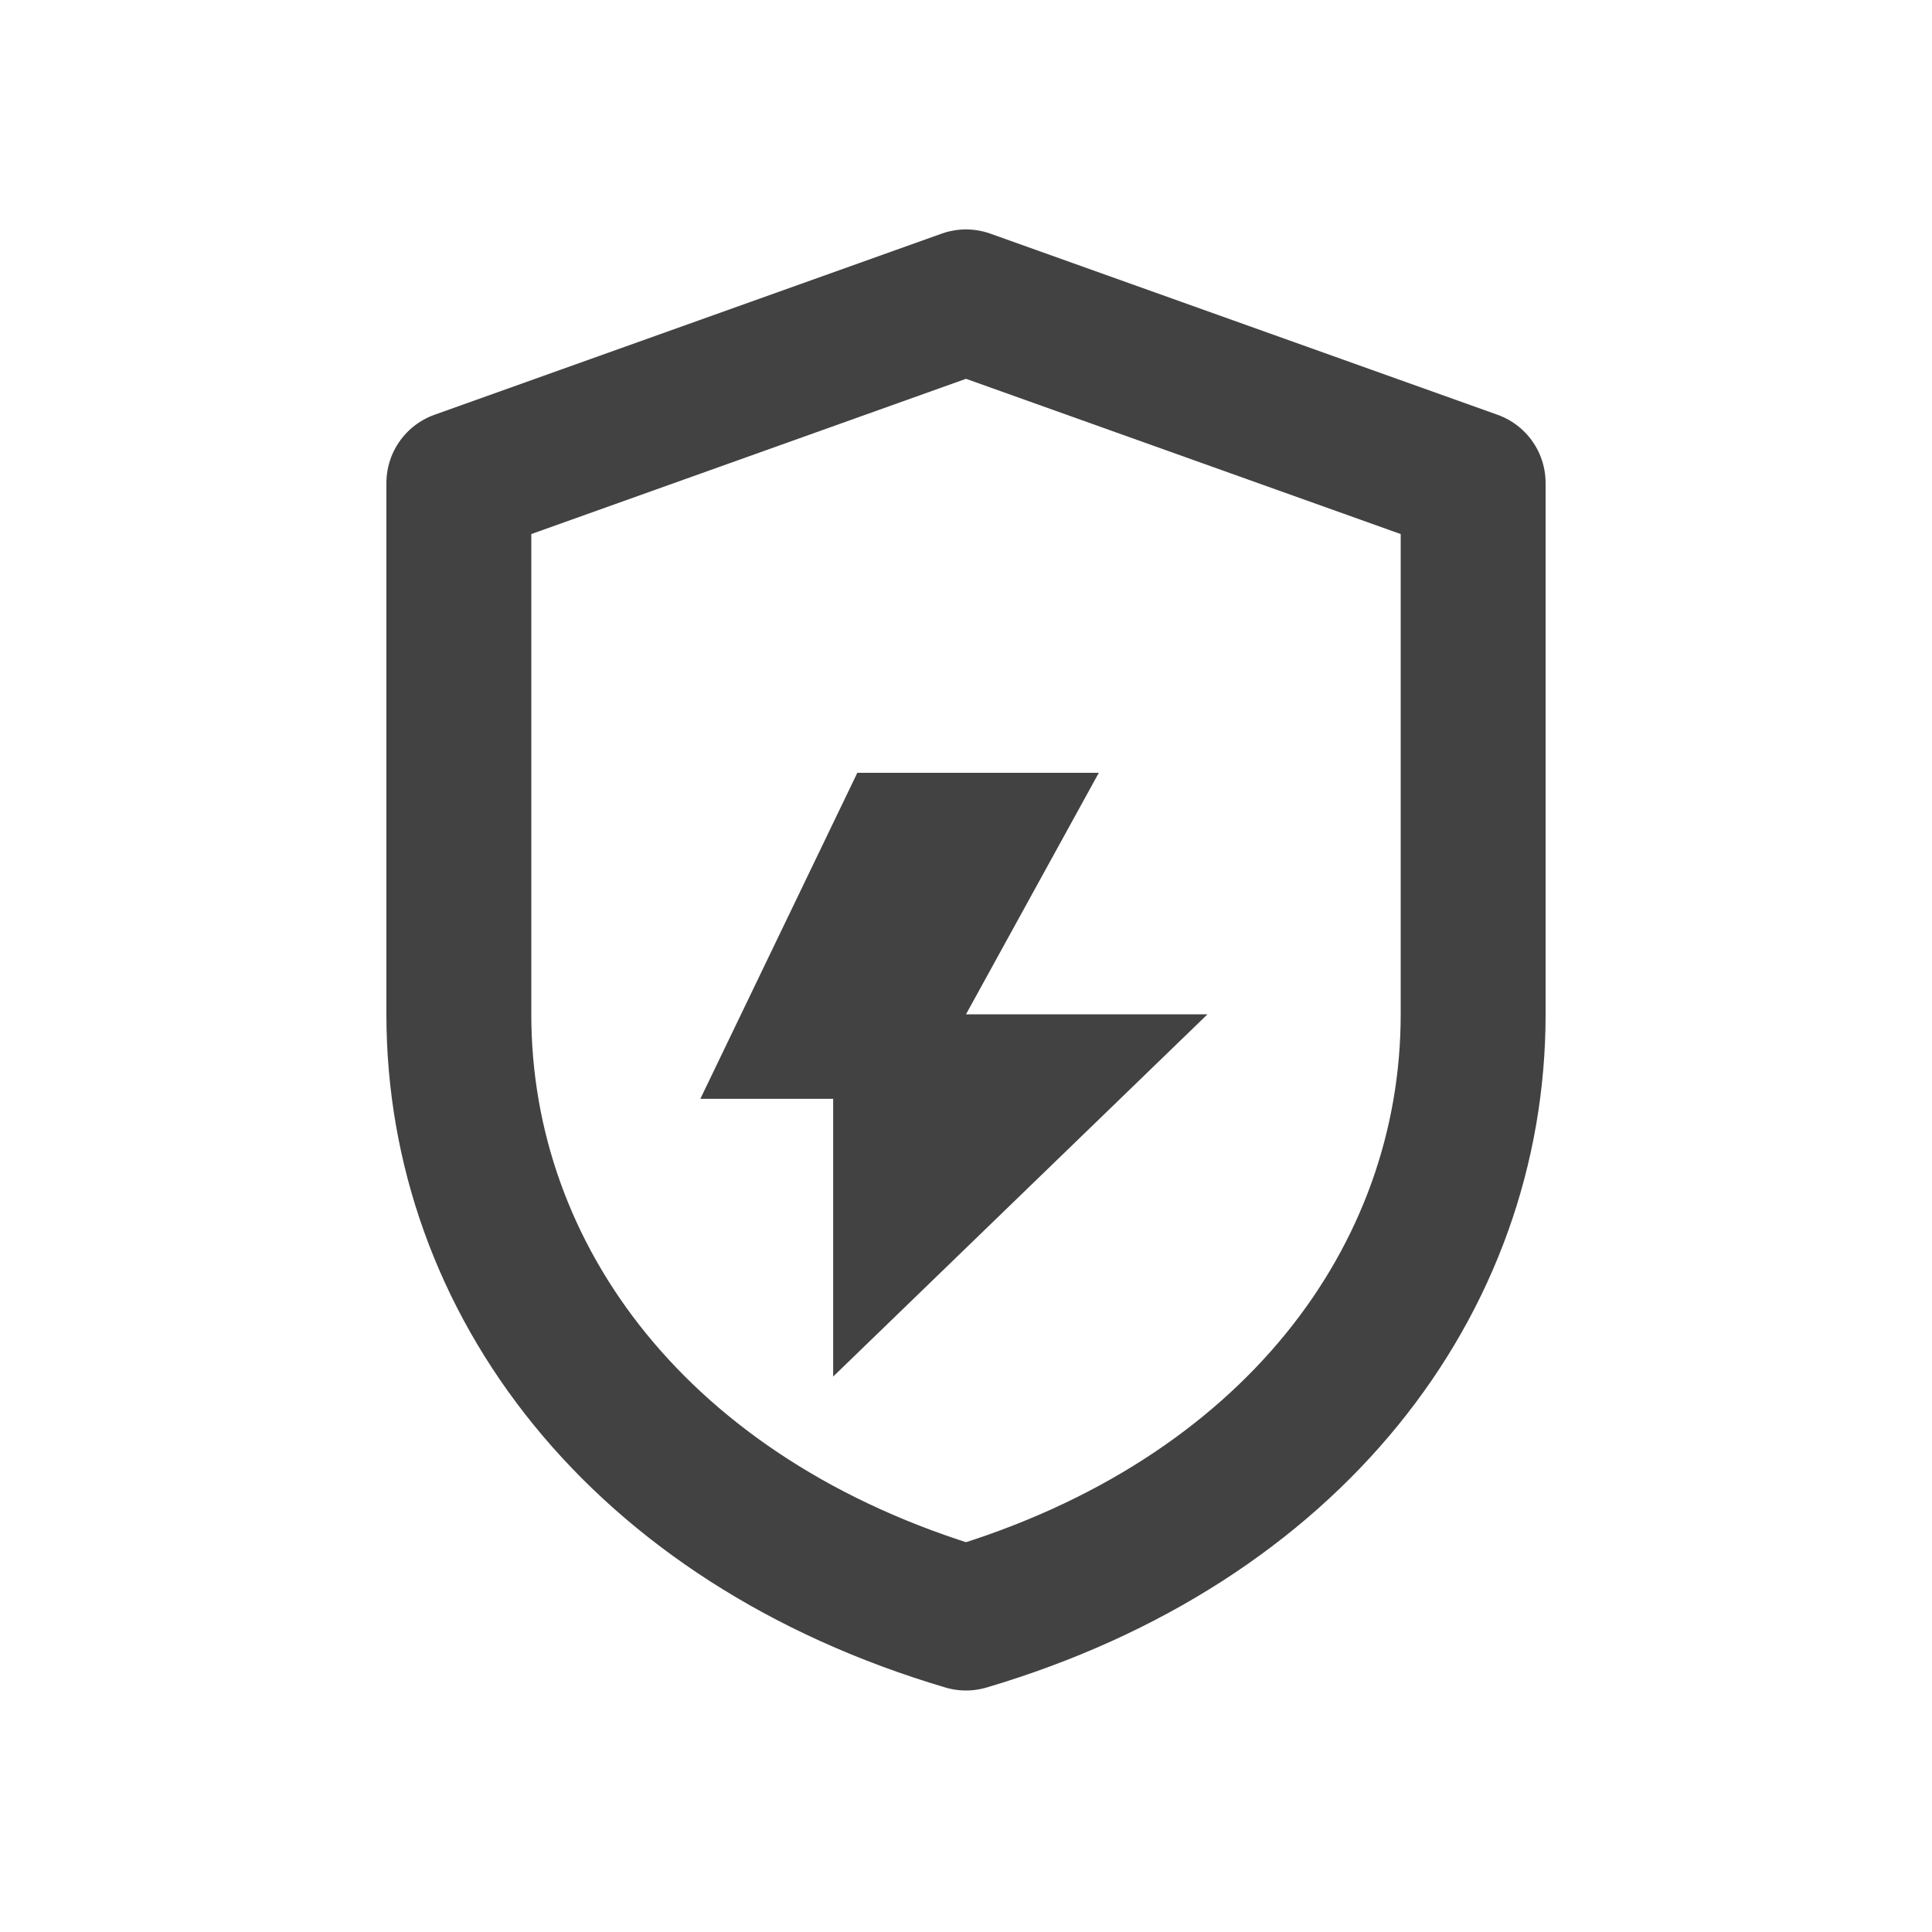
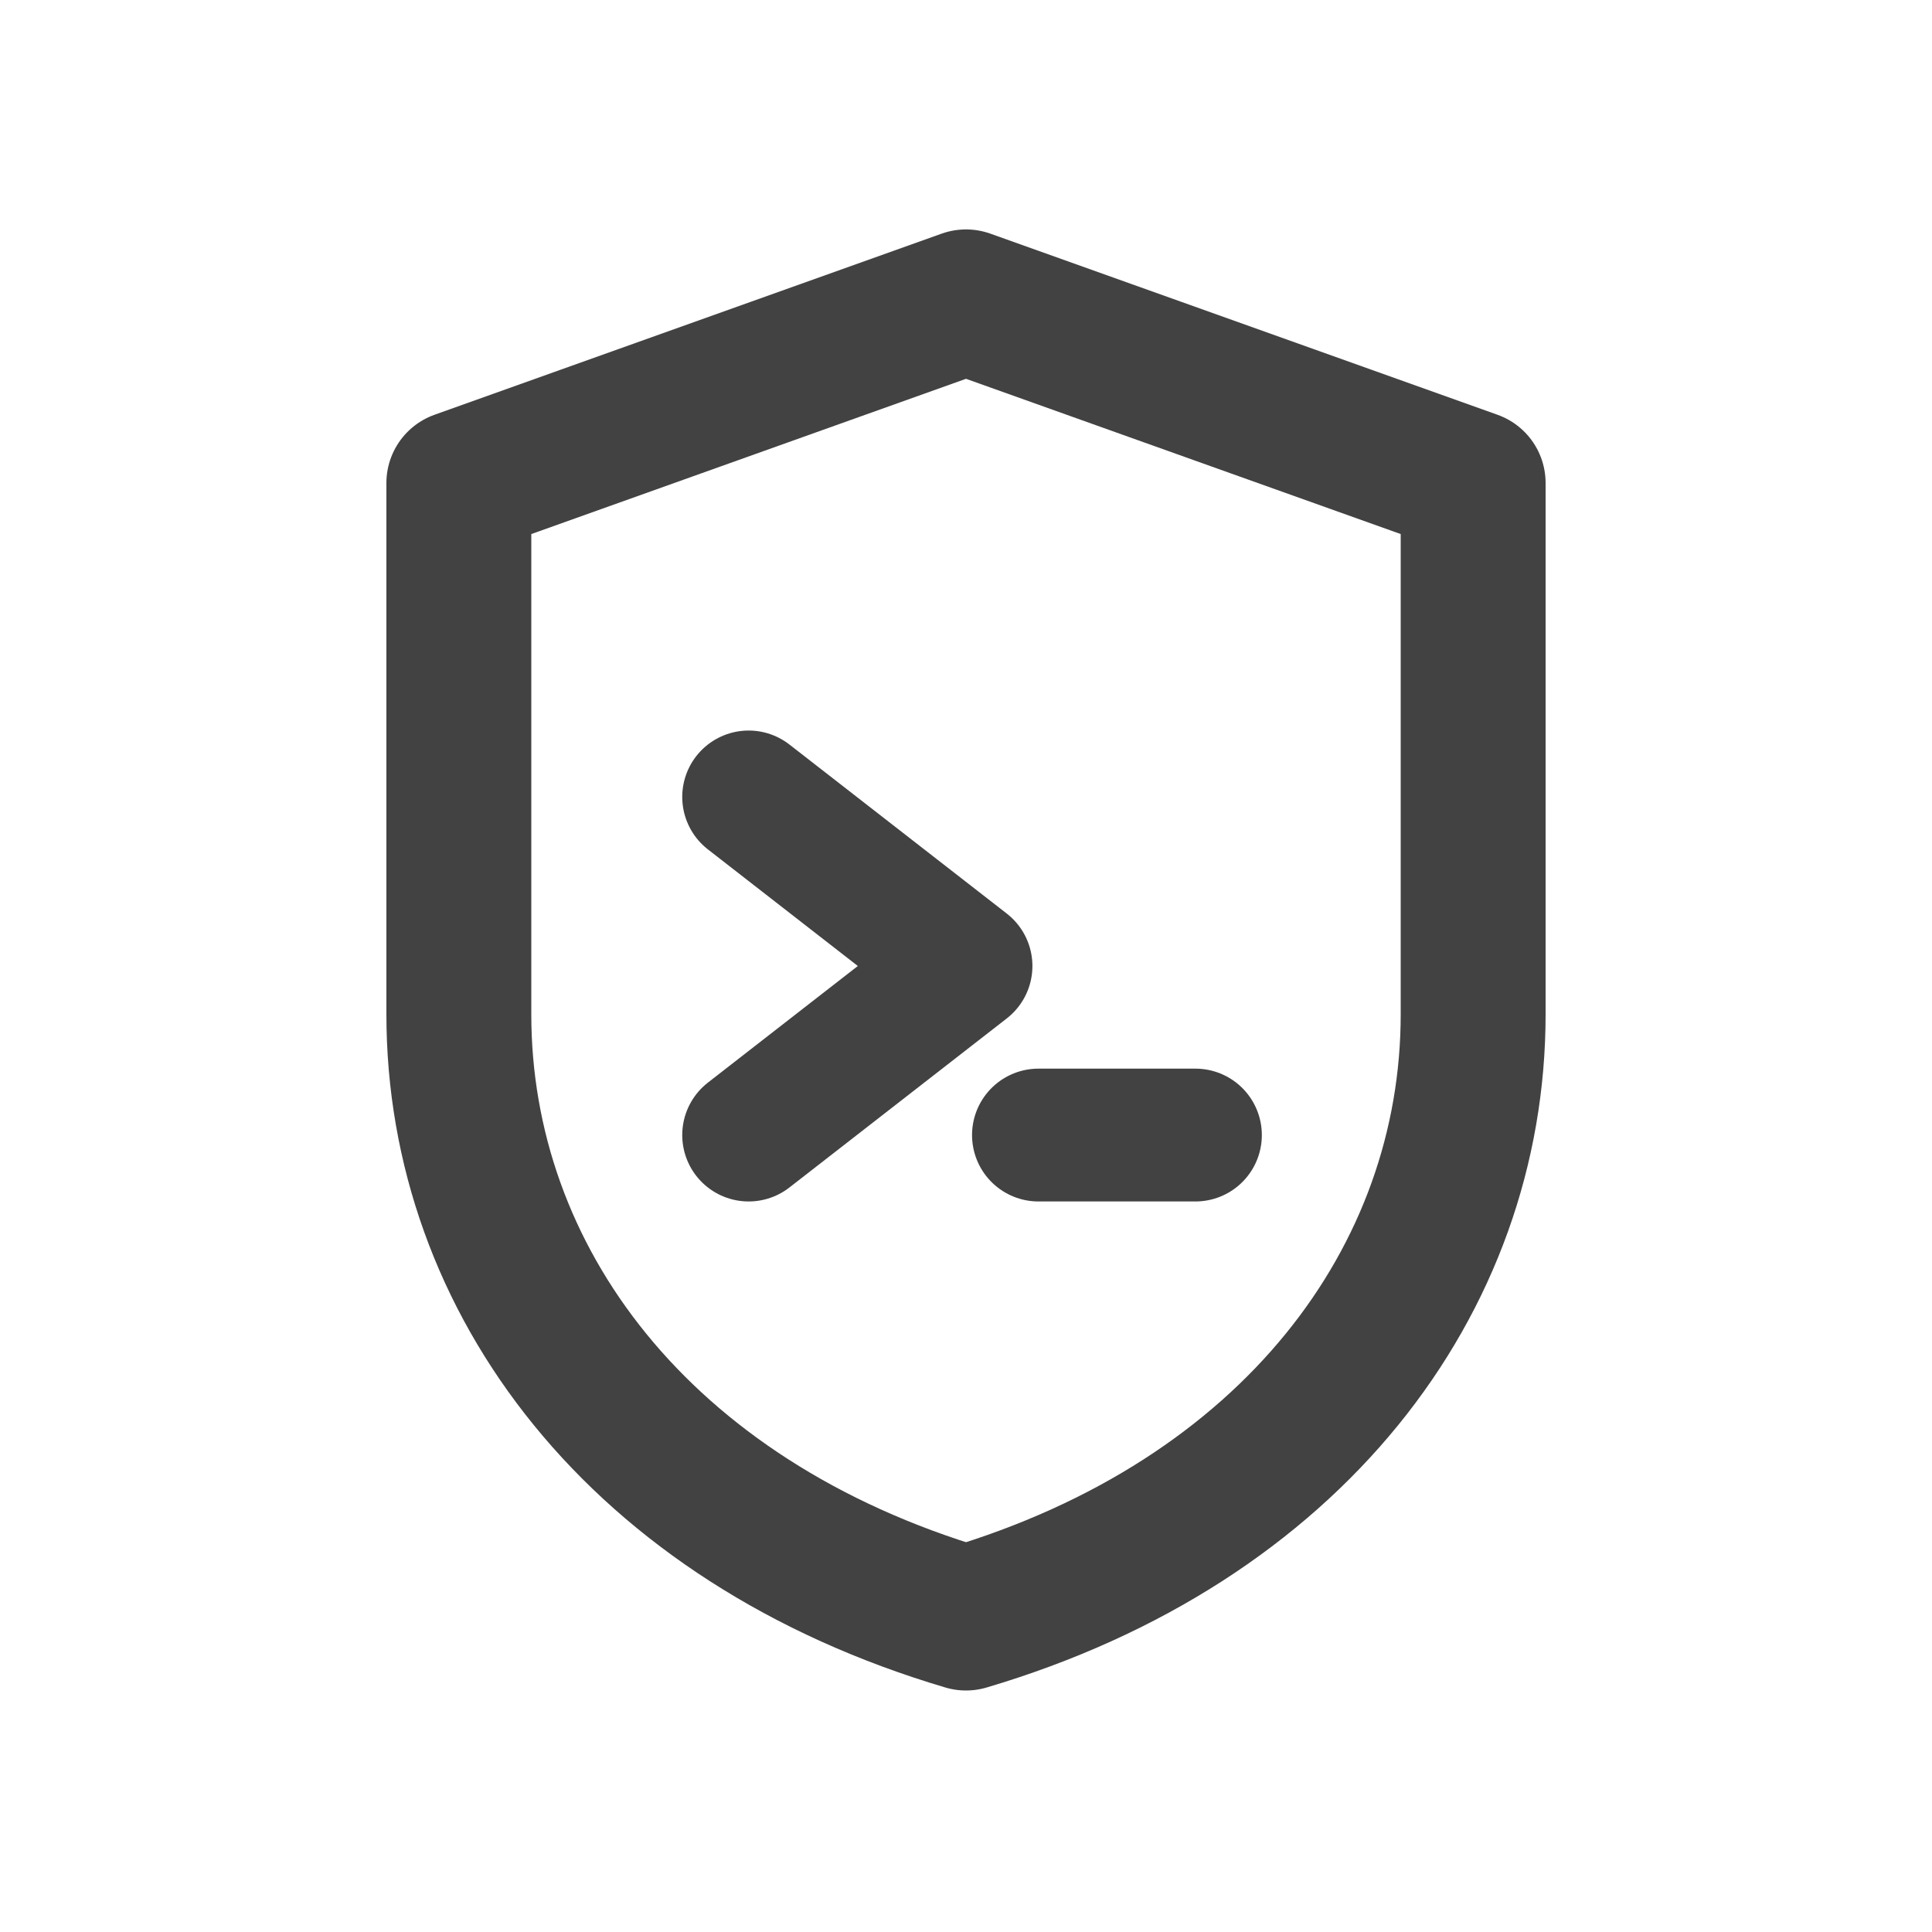
<svg xmlns="http://www.w3.org/2000/svg" width="16" height="16" viewBox="0 0 16 16" fill="none">
  <path d="M8 2.5L12.2 4V8.4C12.2 10.6 10.7 12.6 8 13.4C5.3 12.6 3.8 10.6 3.8 8.4V4L8 2.5Z" stroke="#424242" stroke-width="1.2" stroke-linejoin="round" />
-   <path d="M7.1 6.4H9.1L8 8.4H10L6.9 11.4V9.1H5.8L7.1 6.4Z" fill="#424242" />
+   <path d="M6.2 6.6L8 8L6.2 9.4" stroke="#424242" stroke-width="1.1" stroke-linecap="round" stroke-linejoin="round" />
+   <path d="M8.6 9.4H9.9" stroke="#424242" stroke-width="1.1" stroke-linecap="round" />
</svg>
